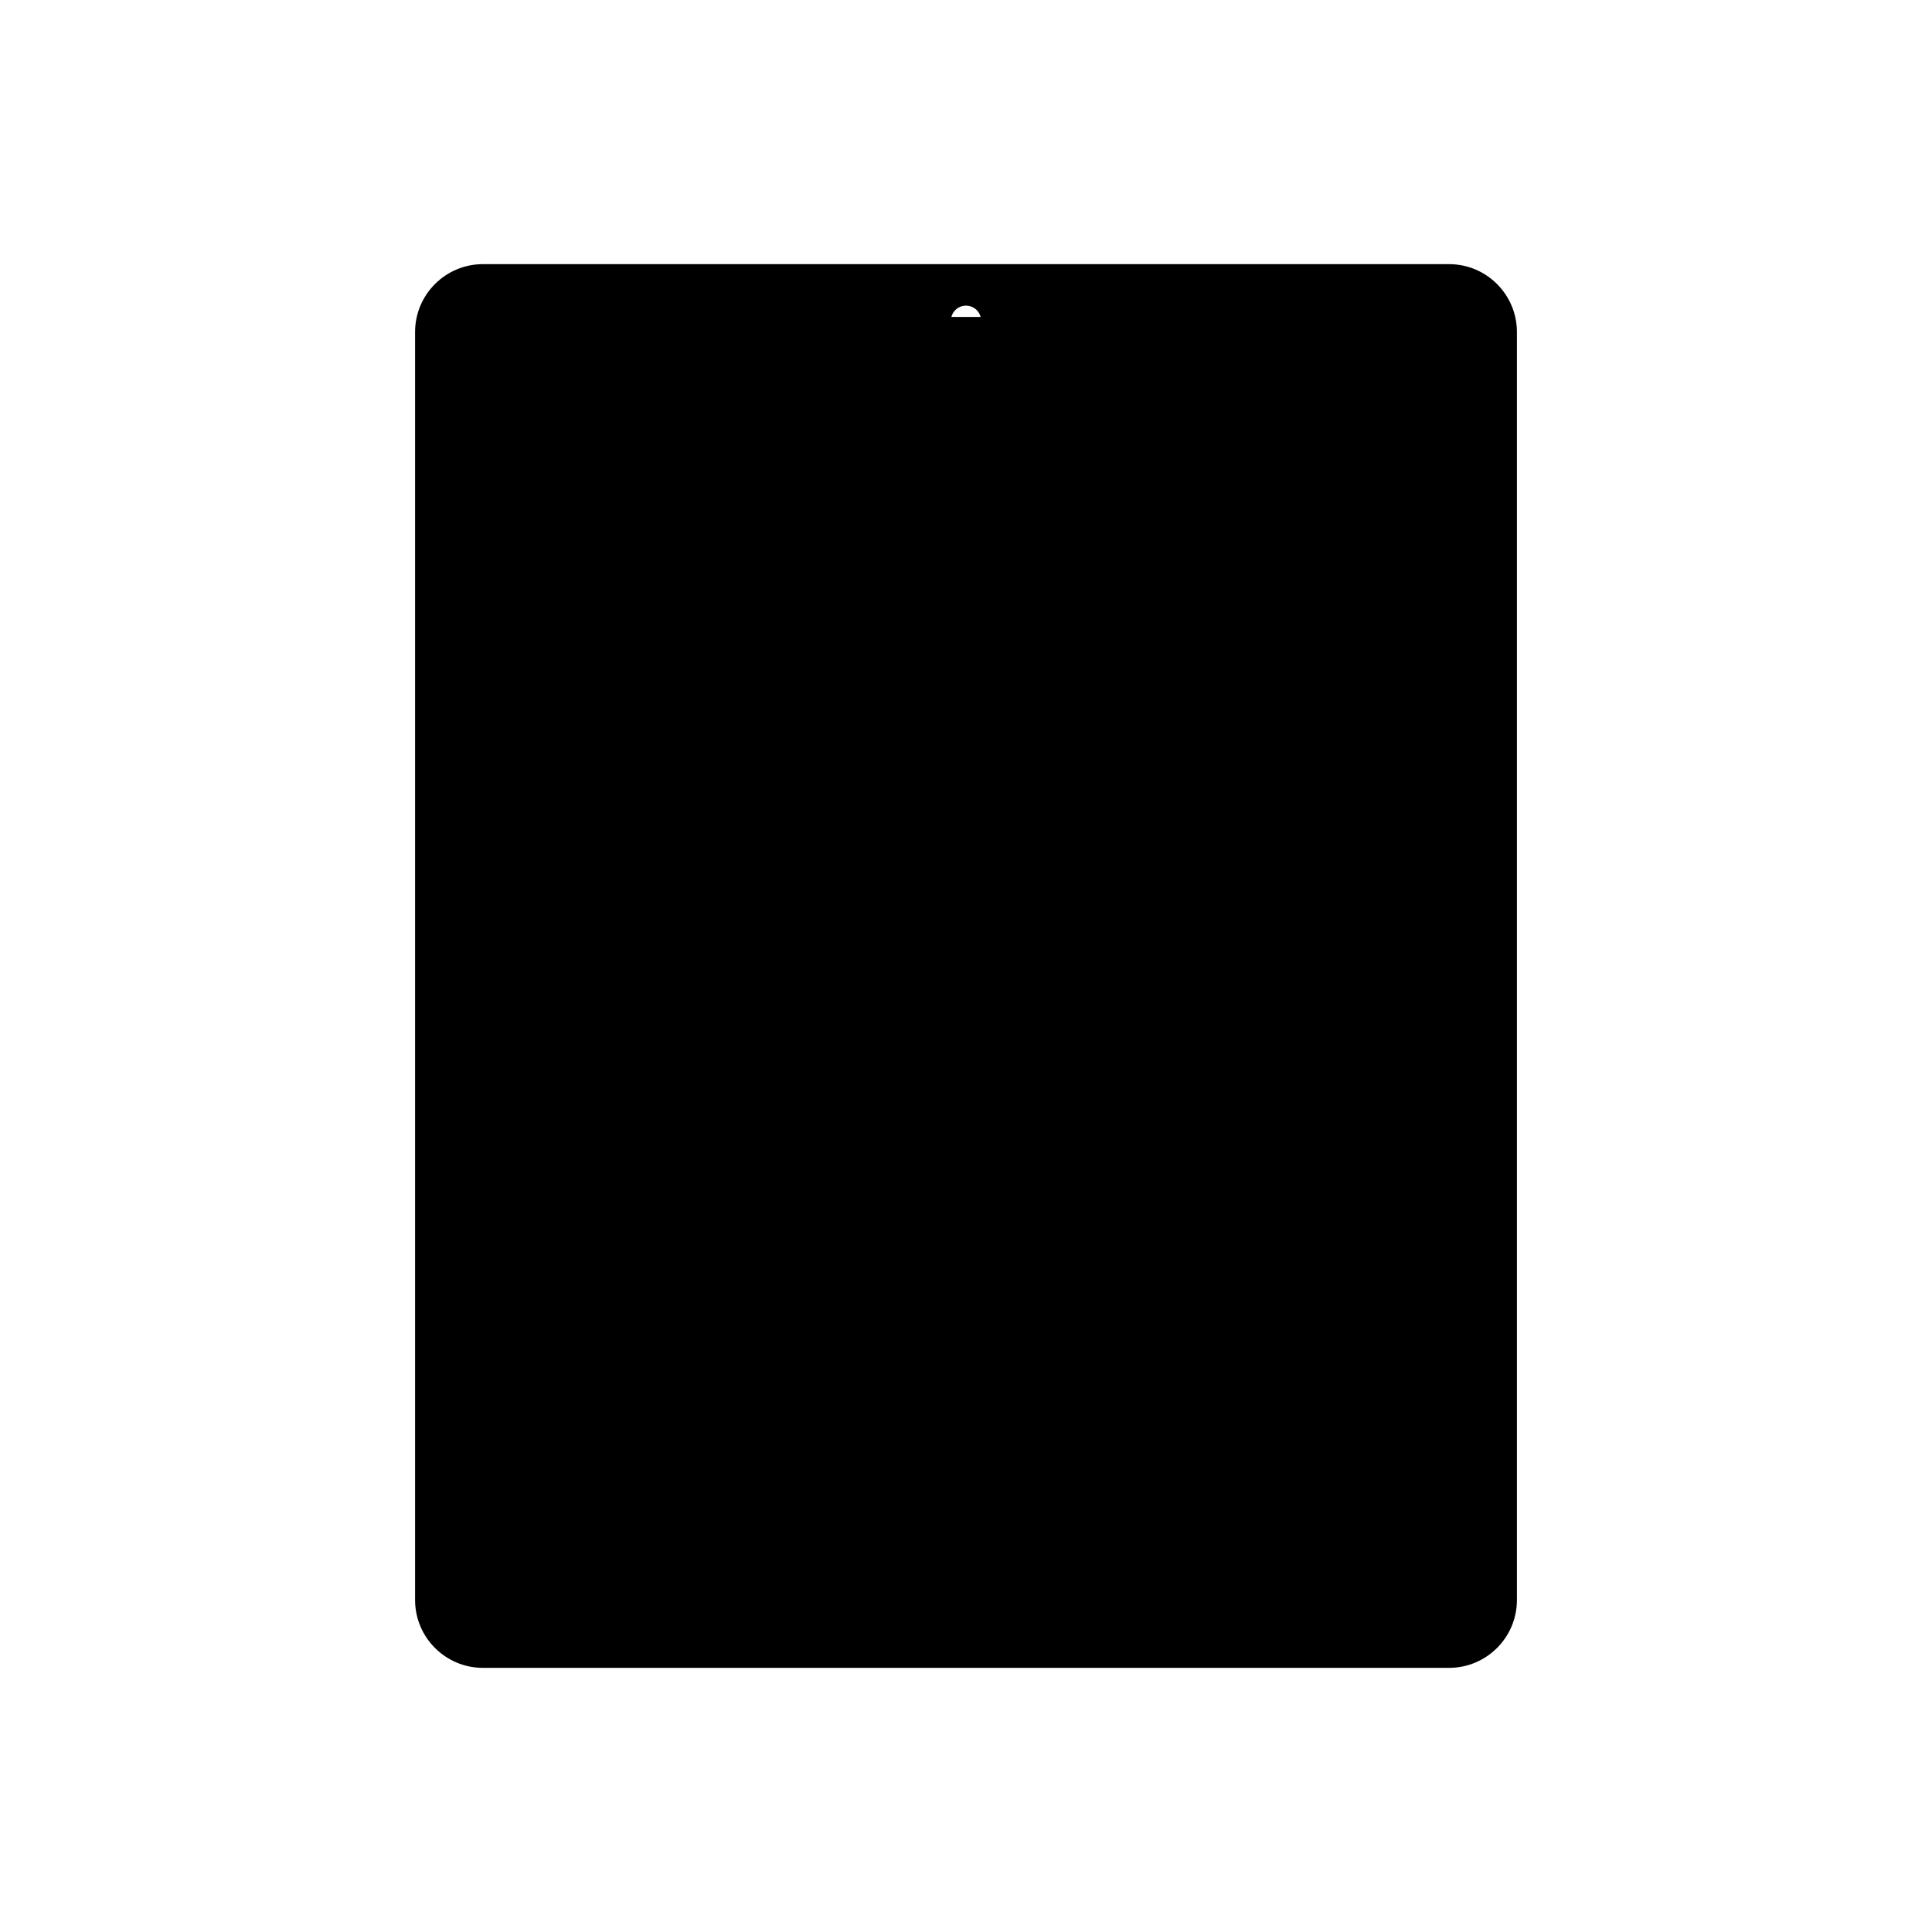
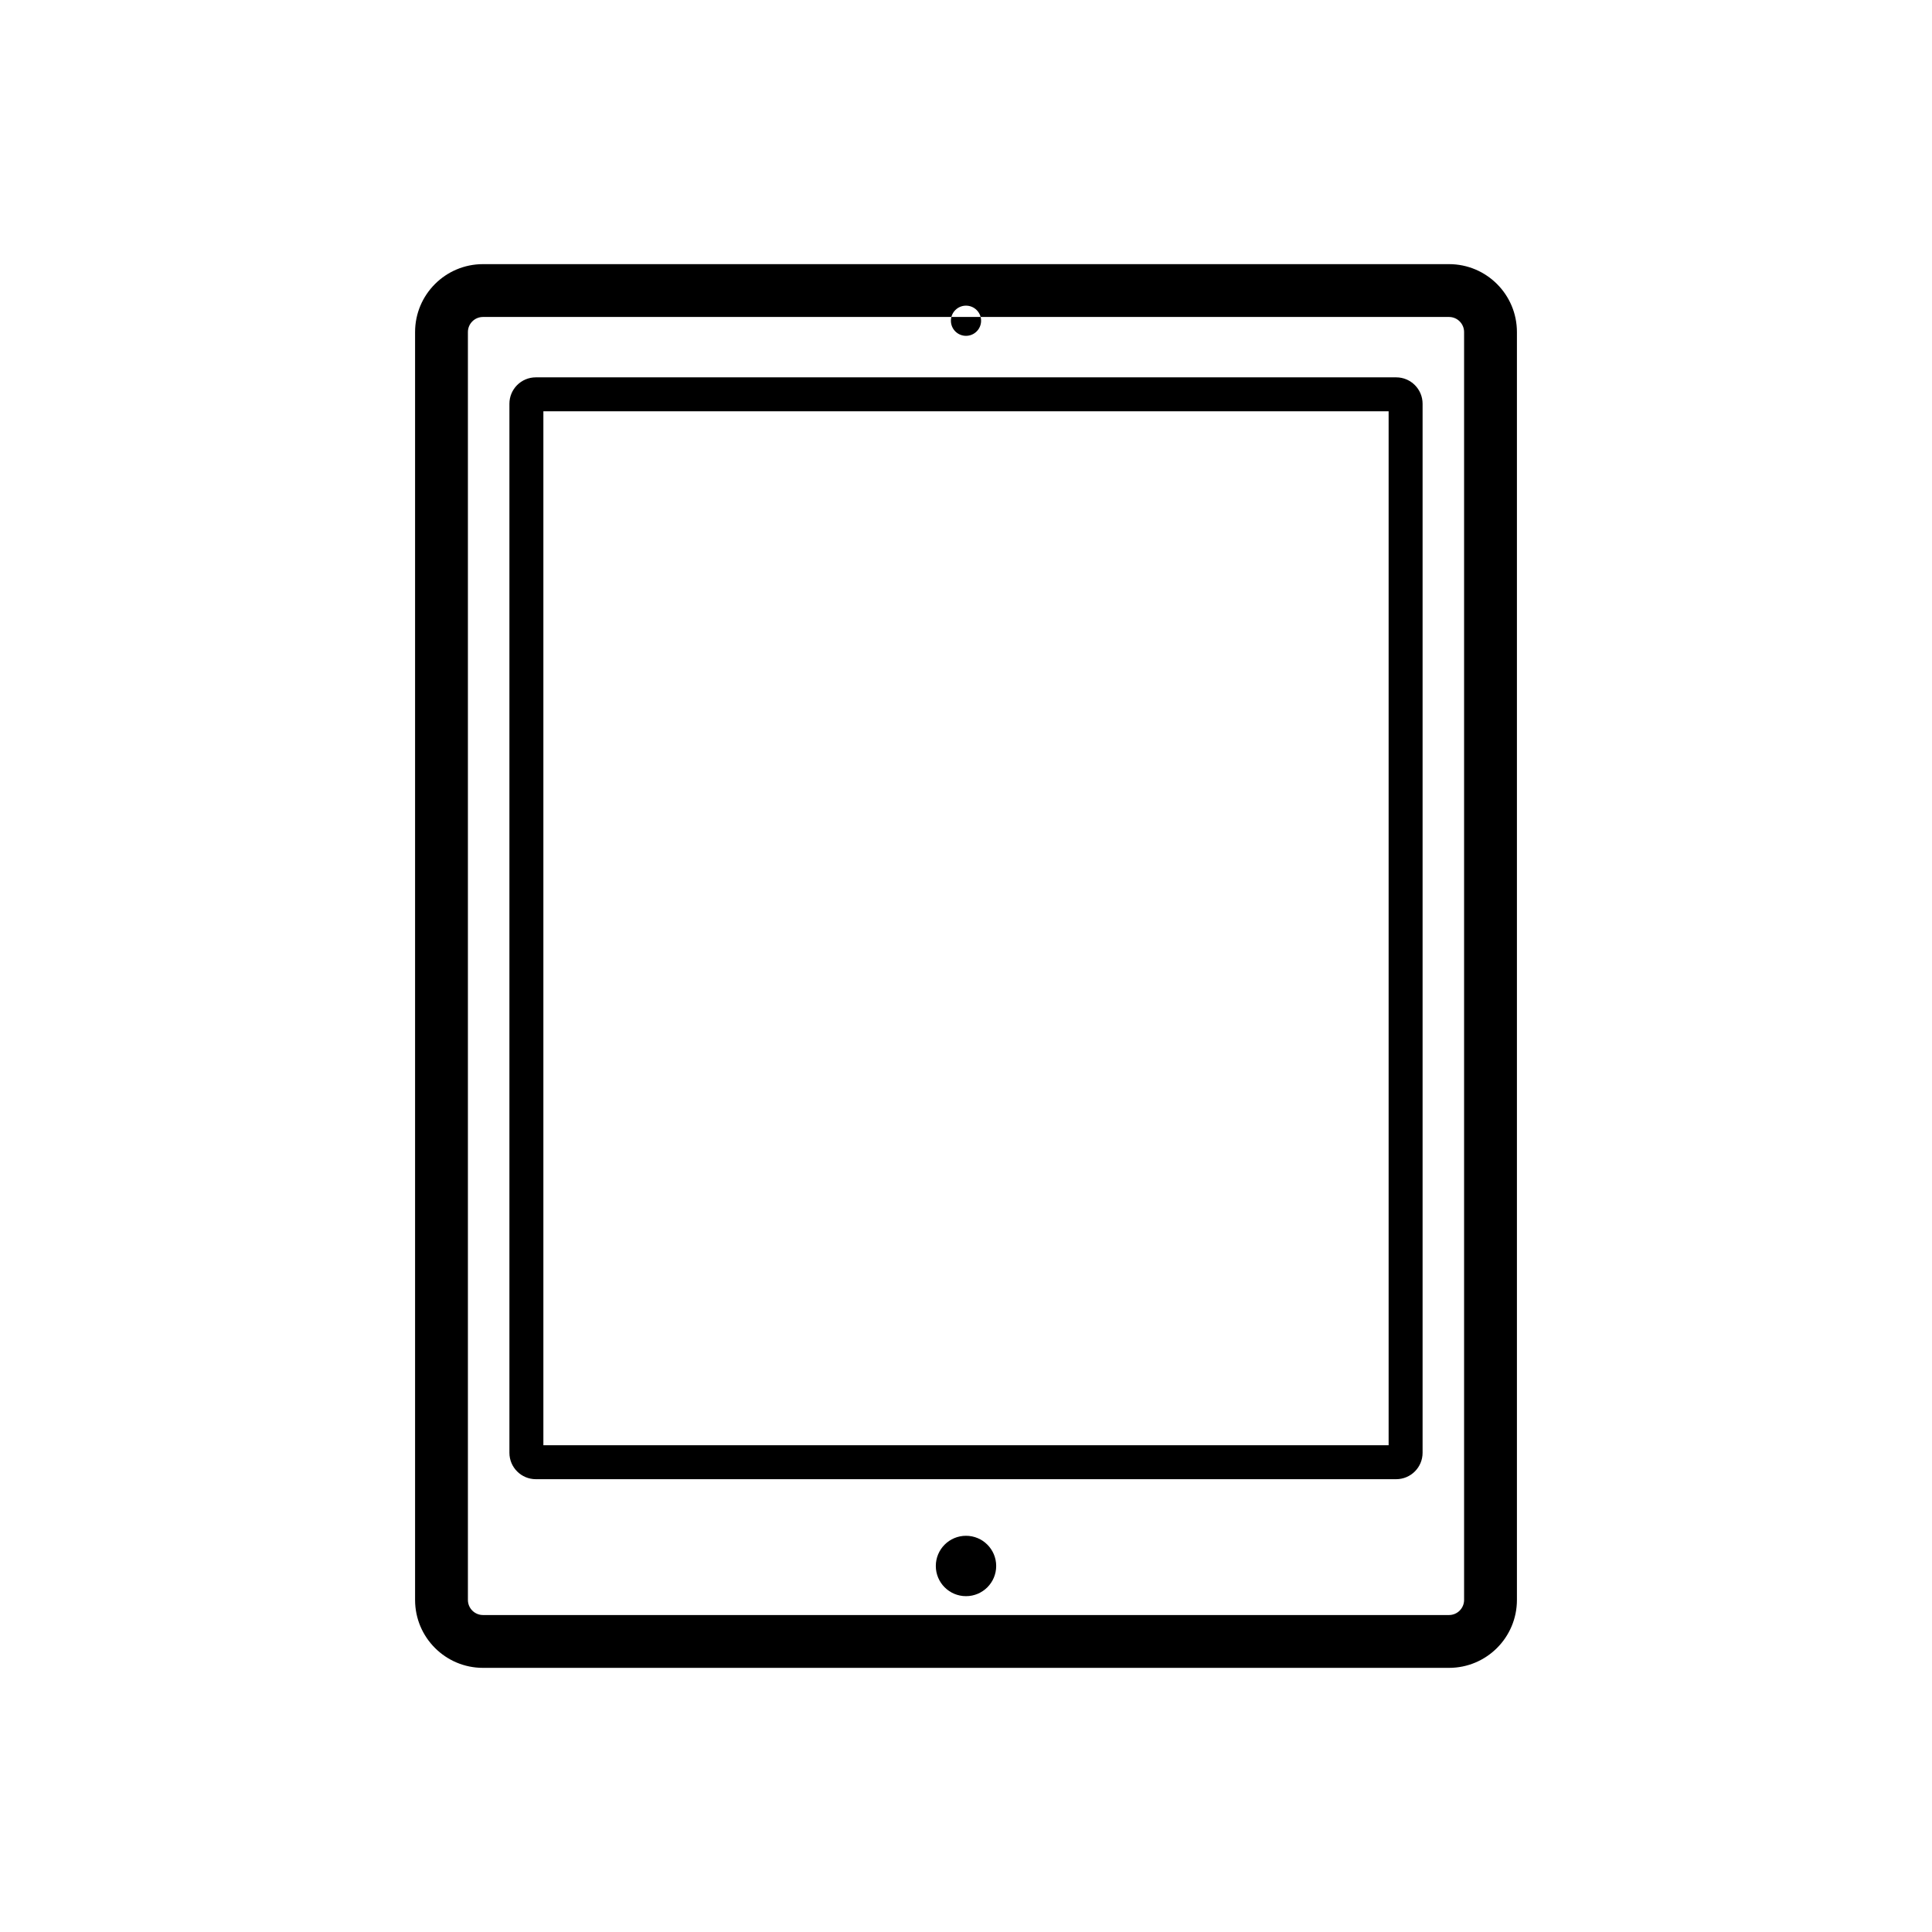
<svg xmlns="http://www.w3.org/2000/svg" viewBox="0 0 1024 1024">
-   <path fill="currentColor" d="M256.0 140.0h512.0a36.0 36.0 0 0 1 36.0 36.0v672.0a36.0 36.0 0 0 1 -36.0 36.0h-512.0a36.0 36.0 0 0 1 -36.0 -36.0v-672.0a36.0 36.0 0 0 1 36.0 -36.0Z M256.0 168.0h512.0a8.0 8.0 0 0 1 8.0 8.0v672.0a8.0 8.0 0 0 1 -8.0 8.0h-512.0a8.0 8.0 0 0 1 -8.0 -8.0v-672.0a8.0 8.0 0 0 1 8.0 -8.0Z M284.0 200.0h456.0a14.0 14.0 0 0 1 14.0 14.0v556.0a14.0 14.0 0 0 1 -14.0 14.0h-456.0a14.0 14.0 0 0 1 -14.0 -14.0v-556.0a14.0 14.0 0 0 1 14.0 -14.0Z M288.0 218.0h448.0v548.0h-448.0Z M496.0 830.0a16.0 16.0 0 1 0 32.0 0a16.0 16.0 0 1 0 -32.0 0Z M504.0 170.0a8.0 8.0 0 1 0 16.0 0a8.0 8.0 0 1 0 -16.0 0Z" />
+   <path fill="currentColor" fill-rule="evenodd" d="M256.0 140.0h512.0a36.0 36.0 0 0 1 36.0 36.0v672.0a36.0 36.0 0 0 1 -36.0 36.0h-512.0a36.0 36.0 0 0 1 -36.0 -36.0v-672.0a36.0 36.0 0 0 1 36.0 -36.0Z M256.0 168.0h512.0a8.0 8.0 0 0 1 8.0 8.0v672.0a8.0 8.0 0 0 1 -8.0 8.0h-512.0a8.0 8.0 0 0 1 -8.0 -8.0v-672.0a8.0 8.0 0 0 1 8.0 -8.0Z M284.0 200.0h456.0a14.0 14.0 0 0 1 14.0 14.0v556.0a14.0 14.0 0 0 1 -14.0 14.0h-456.0a14.0 14.0 0 0 1 -14.0 -14.0v-556.0a14.0 14.0 0 0 1 14.0 -14.0Z M288.0 218.0h448.0v548.0h-448.0Z M496.0 830.0a16.0 16.0 0 1 0 32.0 0a16.0 16.0 0 1 0 -32.0 0Z M504.0 170.0a8.0 8.0 0 1 0 16.0 0a8.0 8.0 0 1 0 -16.0 0Z" />
</svg>
